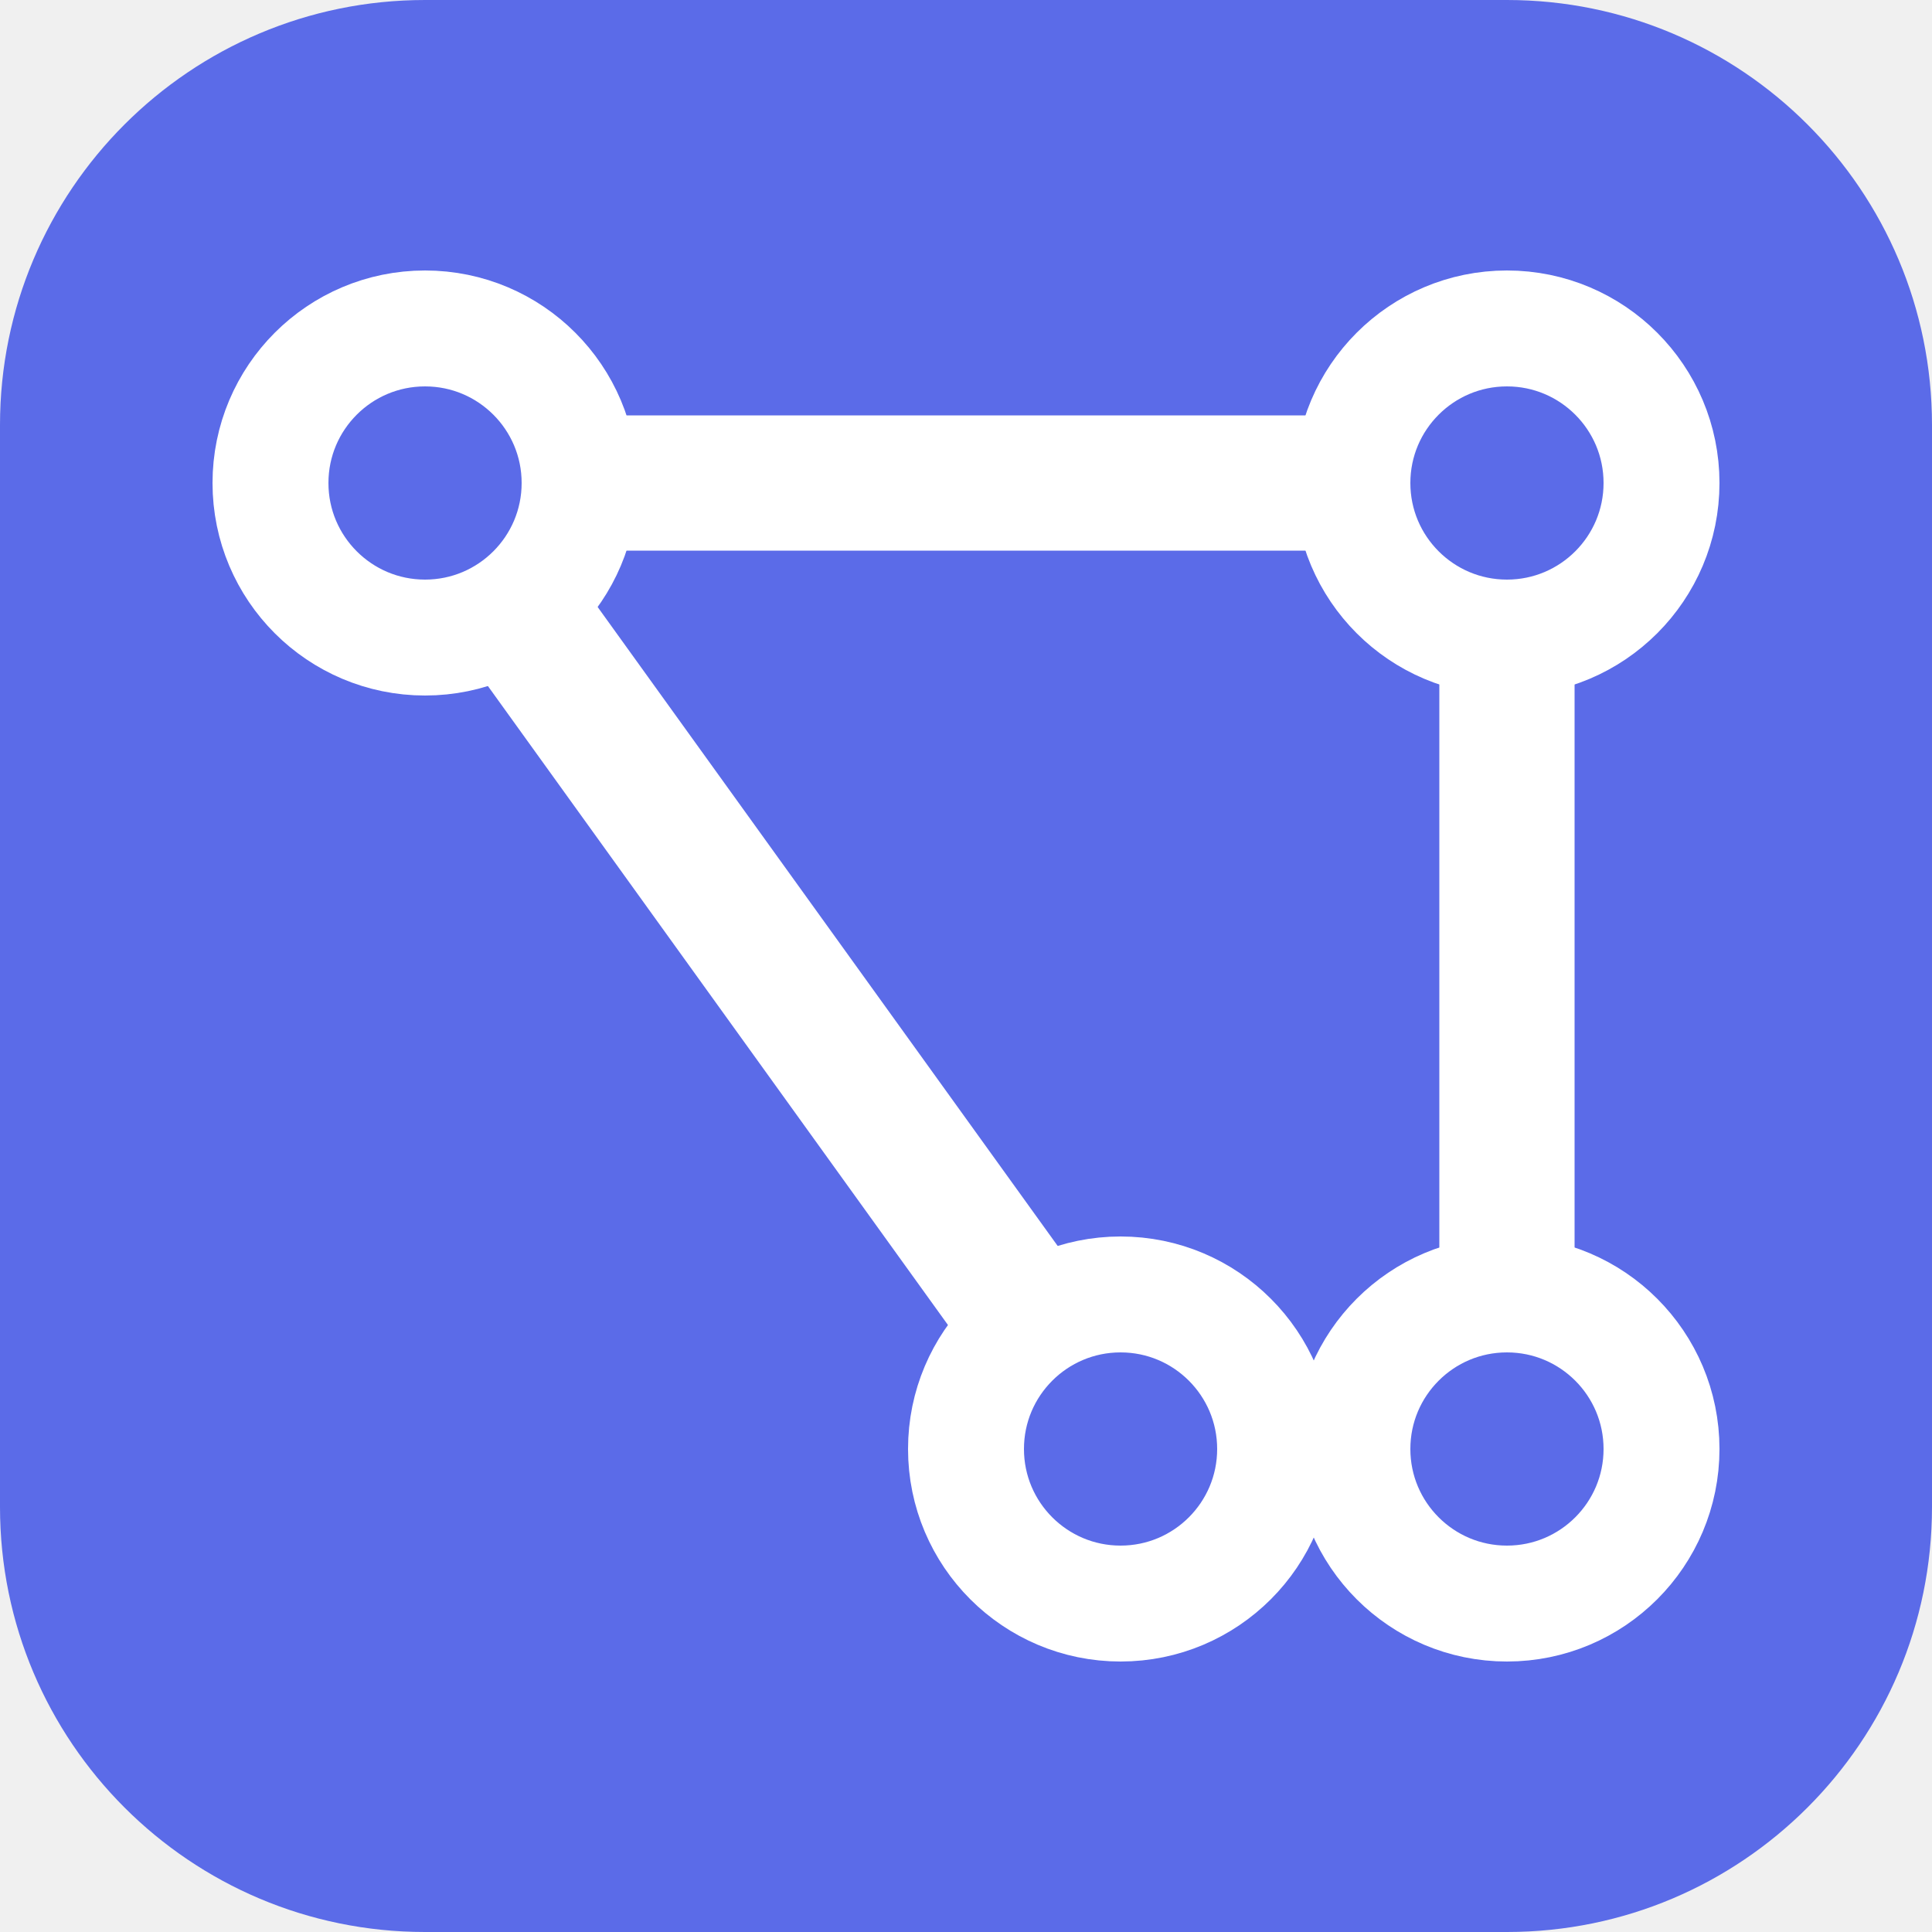
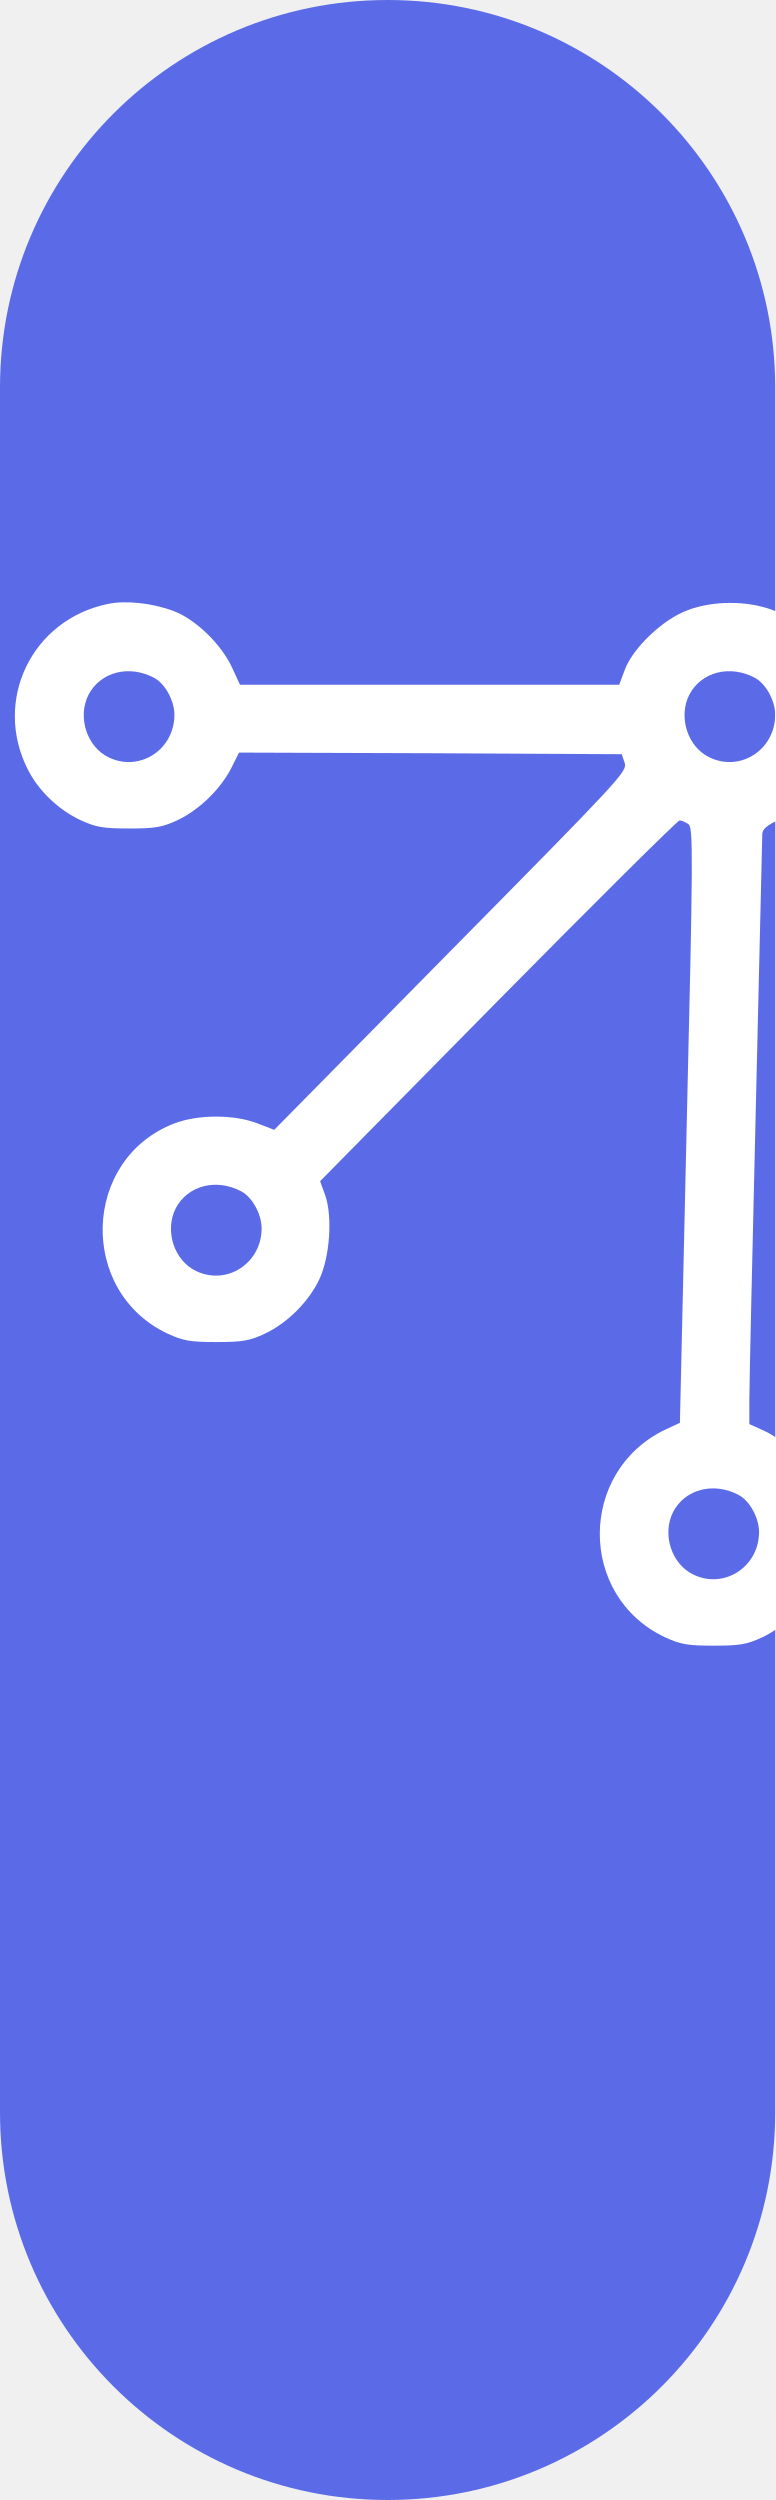
- <svg xmlns="http://www.w3.org/2000/svg" viewBox="0 0 100 100">
-   <rect width="100" height="100" rx="22" fill="#5B6BE8" />
-   <line x1="22" y1="25" x2="78" y2="25" stroke="white" stroke-width="7" stroke-linecap="round" />
-   <line x1="22" y1="25" x2="58" y2="75" stroke="white" stroke-width="7" stroke-linecap="round" />
-   <line x1="78" y1="25" x2="78" y2="75" stroke="white" stroke-width="7" stroke-linecap="round" />
-   <circle cx="22" cy="25" r="8" fill="#5B6BE8" stroke="white" stroke-width="6" />
-   <circle cx="78" cy="25" r="8" fill="#5B6BE8" stroke="white" stroke-width="6" />
-   <circle cx="58" cy="75" r="8" fill="#5B6BE8" stroke="white" stroke-width="6" />
-   <circle cx="78" cy="75" r="8" fill="#5B6BE8" stroke="white" stroke-width="6" />
+ <svg xmlns="http://www.w3.org/2000/svg" version="1.0" viewBox="0 0 240 774">
+   <rect width="240" height="774" rx="120" fill="#5B6BE8" />
+   <g transform="translate(0,774) scale(0.1,-0.1)" fill="white" stroke="none">
+     <path d="M333 5870 c-235 -49 -355 -299 -247 -512 33 -66 95 -125 163 -157 48 -22 69 -26 151 -26 81 0 103 4 150 26 66 31 133 96 166 161 l24 48 592 -2 593 -3 9 -27 c9 -26 -13 -49 -538 -581 l-547 -555 -52 20 c-72 28 -183 28 -257 0 -286 -110 -299 -520 -21 -651 48 -22 69 -26 151 -26 81 0 103 4 150 26 70 33 136 99 169 169 32 69 41 192 18 259 l-16 44 551 559 c303 307 556 558 562 558 7 0 19 -6 28 -12 14 -12 14 -96 -6 -933 l-21 -920 -45 -21 c-270 -129 -271 -516 -1 -643 48 -22 69 -26 151 -26 81 0 103 4 150 26 70 33 136 99 169 169 23 48 26 68 26 155 0 90 -3 105 -28 153 -36 68 -105 138 -163 163 l-44 20 0 77 c0 42 9 448 20 902 11 454 20 835 20 847 0 16 13 27 53 46 67 31 133 97 166 167 23 48 26 68 26 155 0 90 -3 105 -29 154 -39 76 -113 145 -183 172 -79 30 -187 30 -266 -1 -75 -28 -166 -115 -192 -182 l-18 -48 -587 0 -587 0 -24 52 c-33 73 -114 151 -181 176 -66 25 -149 34 -205 22z m145 -229 c33 -18 62 -70 62 -114 0 -108 -108 -178 -203 -132 -68 32 -98 125 -63 194 37 71 126 94 204 52z m1860 0 c33 -18 62 -70 62 -114 0 -108 -108 -178 -203 -132 -68 32 -98 125 -63 194 37 71 126 94 204 52z m-1590 -1590 c33 -18 62 -70 62 -114 0 -108 -108 -178 -203 -132 -68 32 -98 125 -63 194 37 71 126 94 204 52z m1540 -940 c33 -18 62 -70 62 -114 0 -108 -108 -178 -203 -132 -68 32 -98 125 -63 194 37 71 126 94 204 52z" />
+   </g>
</svg>
